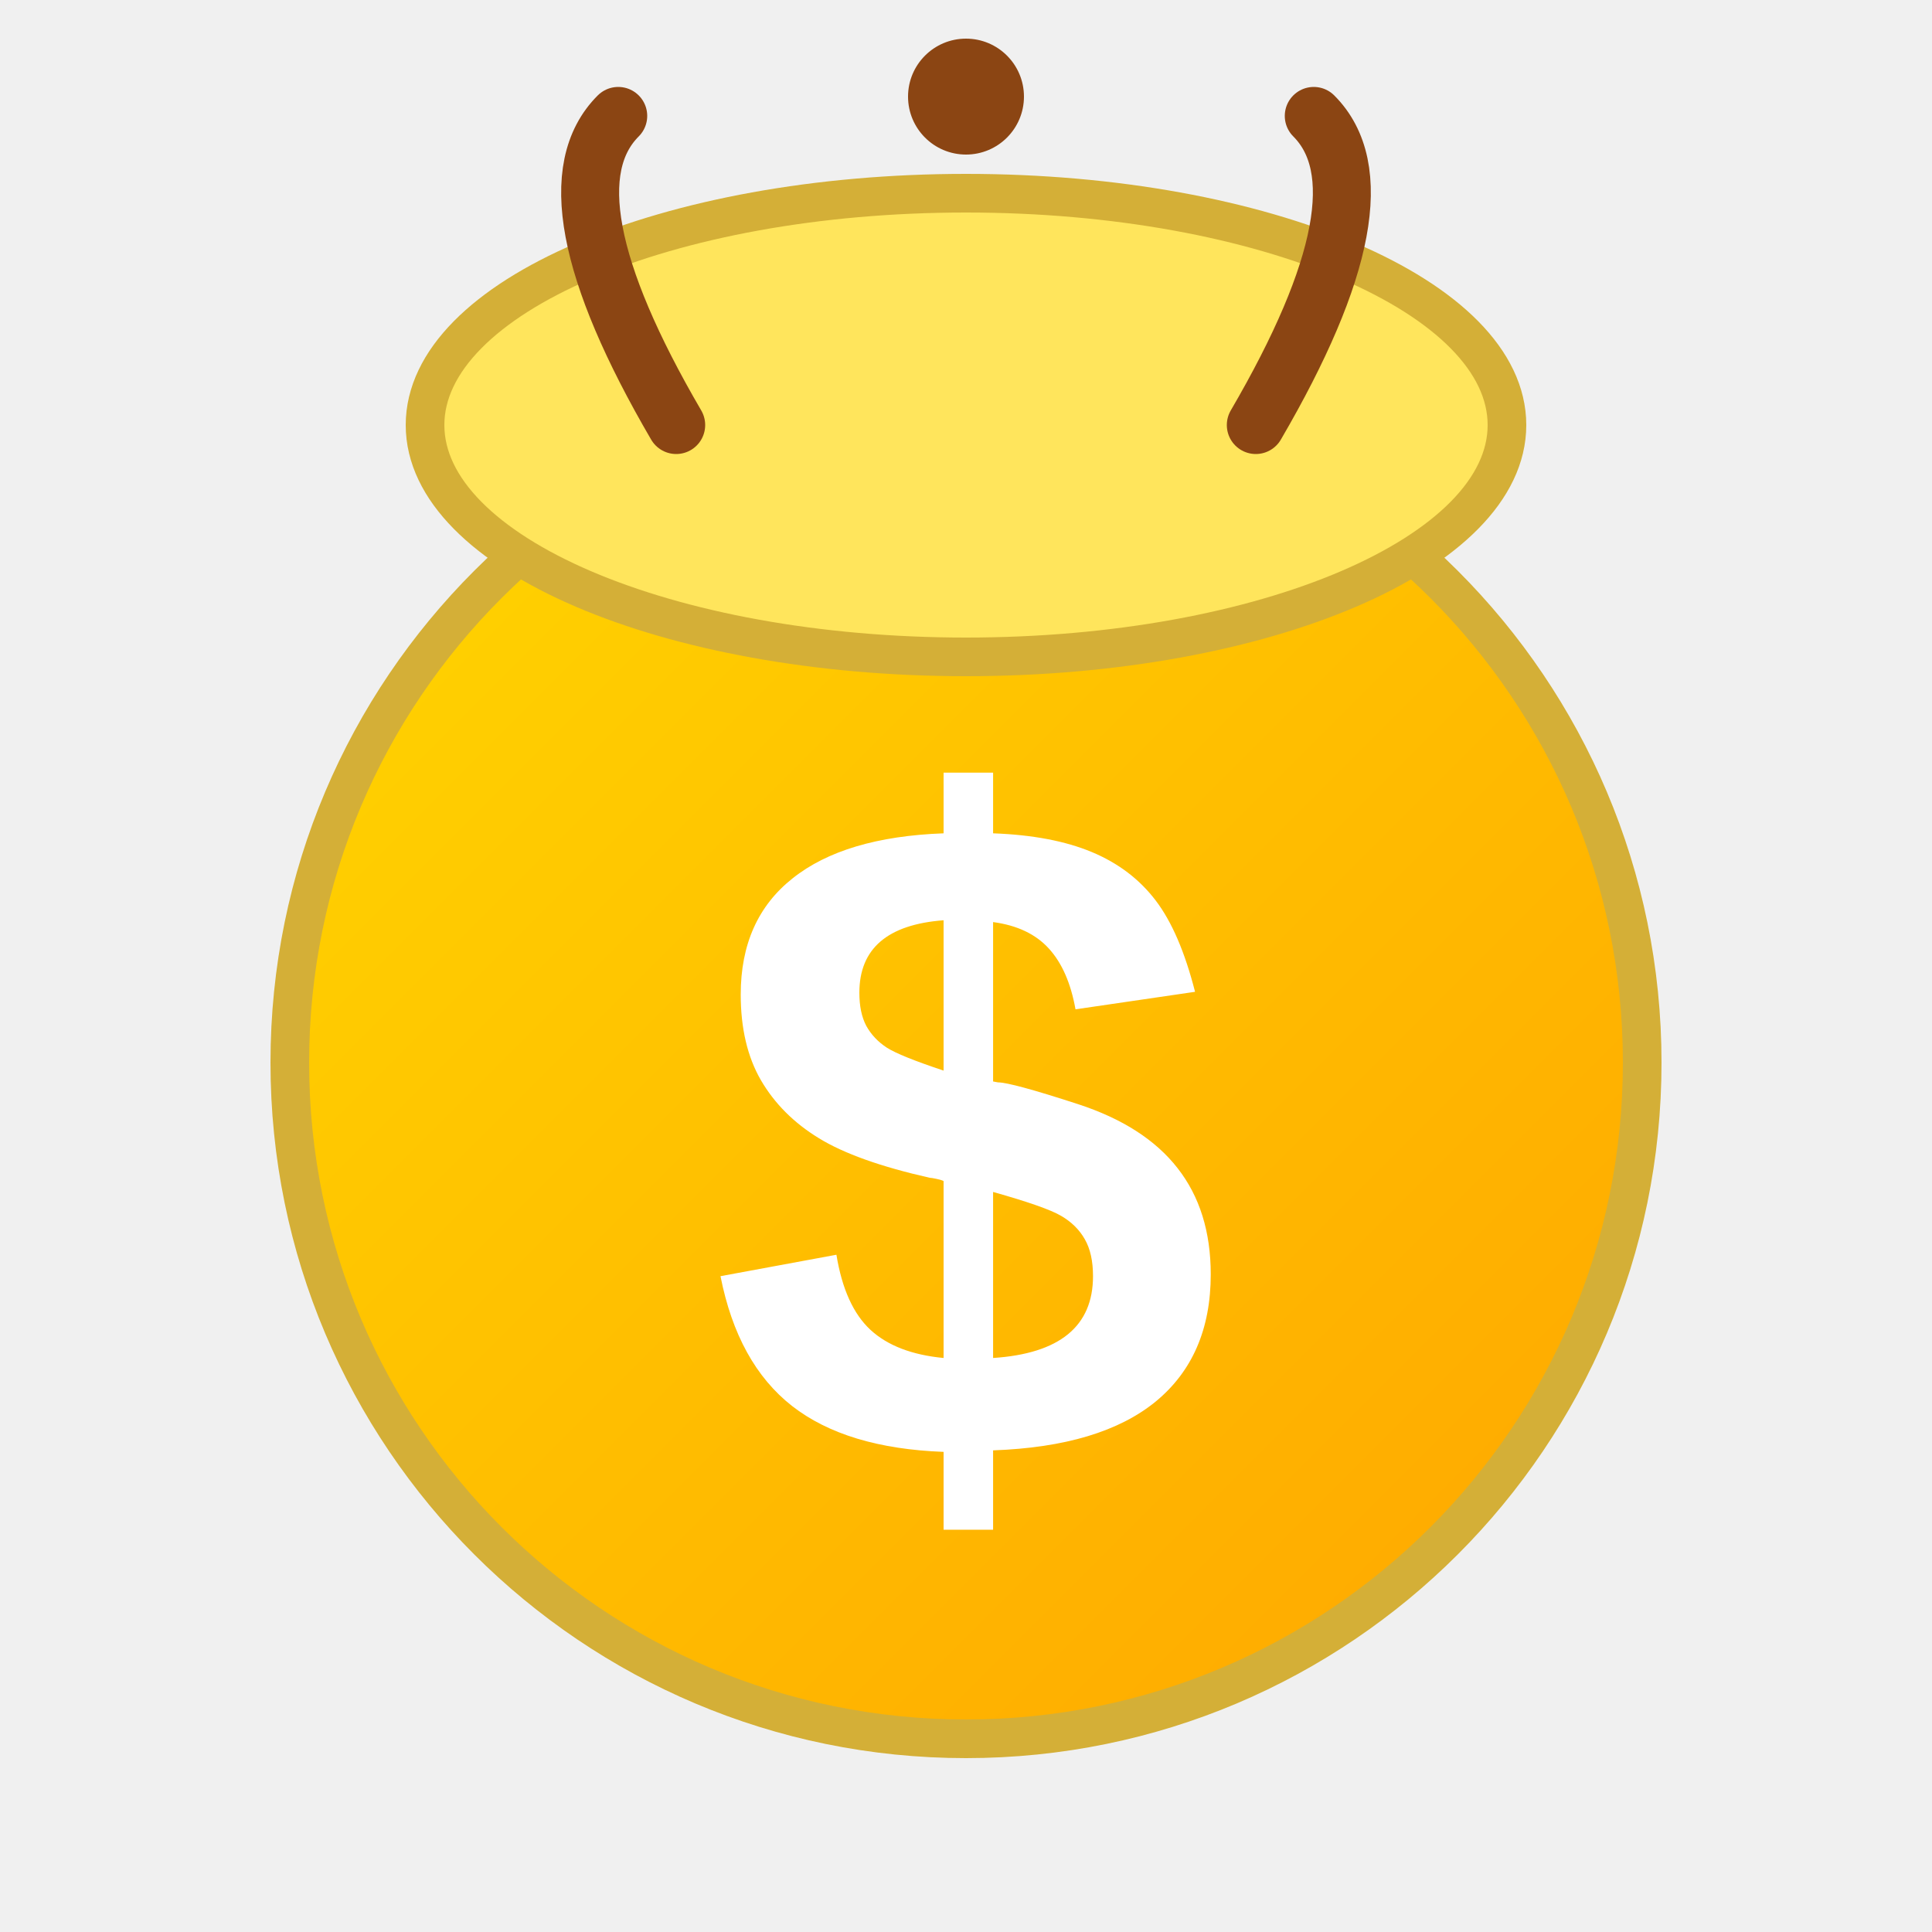
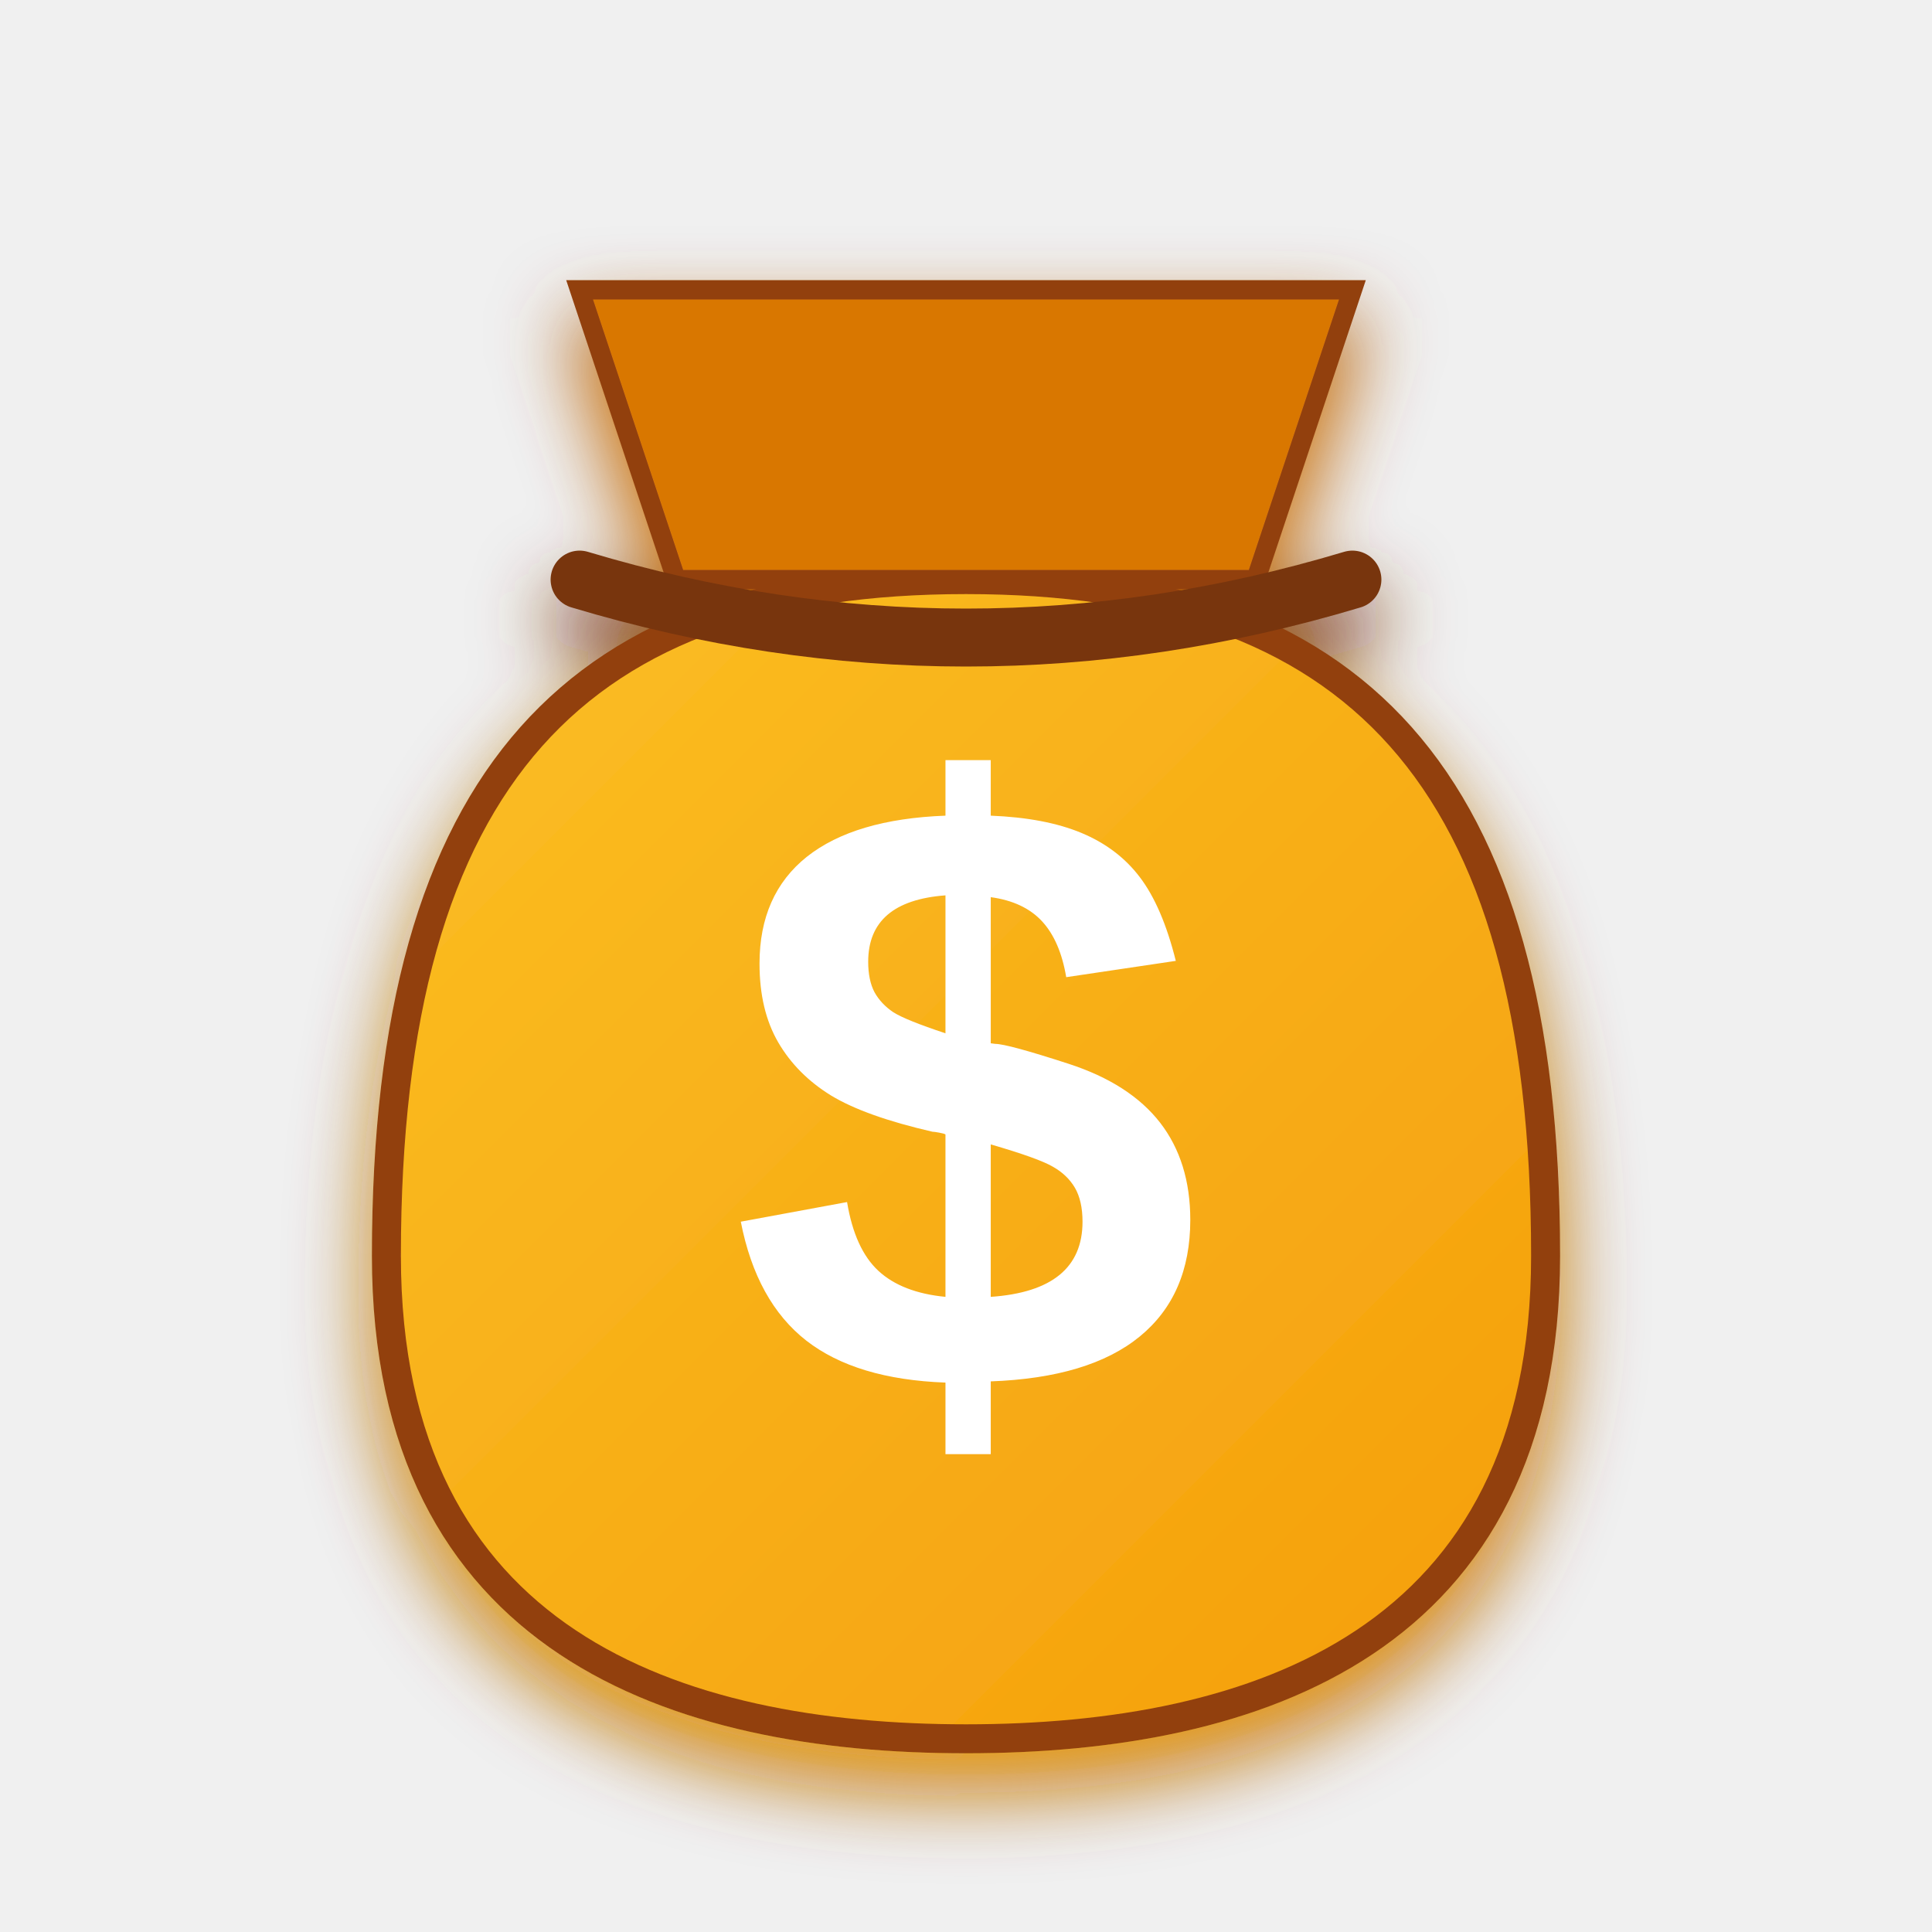
<svg xmlns="http://www.w3.org/2000/svg" viewBox="0 0 100 100" fill="none">
  <defs>
    <linearGradient id="bagGradient" x1="0%" y1="0%" x2="100%" y2="100%">
-       <stop offset="0%" stop-color="#FFD700" />
-       <stop offset="100%" stop-color="#FFA500" />
+       <stop offset="0%" stop-color="#fbbf24" />
+       <stop offset="100%" stop-color="#f59e0b" />
    </linearGradient>
+     <filter id="shadow" x="-20%" y="-20%" width="140%" height="140%">
+       <feGaussianBlur stdDeviation="2" result="blur" />
+       <feOffset dx="0" dy="2" result="offsetBlur" />
+       <feComposite in="SourceGraphic" in2="offsetBlur" operator="over" />
+     </filter>
  </defs>
-   <circle cx="50" cy="55" r="35" fill="url(#bagGradient)" stroke="#D4AF37" stroke-width="2" />
-   <ellipse cx="50" cy="22" rx="28" ry="12" fill="#FFE55C" stroke="#D4AF37" stroke-width="2" />
-   <path d="M 35 22 Q 28 10 32 6" stroke="#8B4513" stroke-width="3" fill="none" stroke-linecap="round" />
-   <path d="M 65 22 Q 72 10 68 6" stroke="#8B4513" stroke-width="3" fill="none" stroke-linecap="round" />
-   <circle cx="50" cy="5" r="3" fill="#8B4513" />
-   <text x="50" y="62" font-size="48" font-weight="bold" fill="#FFFFFF" text-anchor="middle" dominant-baseline="middle" font-family="Arial, sans-serif">$</text>
+   <g filter="url(#shadow)">
+     <path d="M 50 30 C 30 30 20 40 20 65 C 20 85 35 90 50 90 C 65 90 80 85 80 65 C 80 40 70 30 50 30 Z" fill="url(#bagGradient)" stroke="#92400e" stroke-width="1.5" />
+     <path d="M 35 30 L 65 30 L 70 15 L 30 15 Z" fill="#d97706" stroke="#92400e" stroke-width="1" />
+     <path d="M 30 30 Q 50 36 70 30" stroke="#78350f" stroke-width="3" fill="none" stroke-linecap="round" />
+     <text x="50" y="72" font-size="44" font-weight="950" fill="#ffffff" text-anchor="middle" font-family="Arial, sans-serif" style="text-shadow: 0 1px 3px rgba(0,0,0,0.4)">$</text>
+   </g>
</svg>
